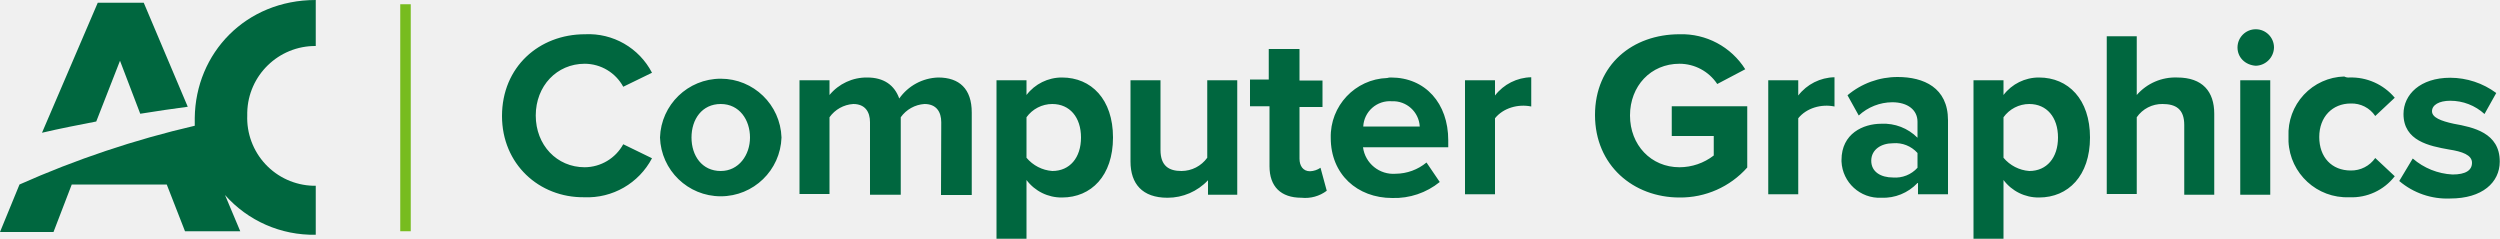
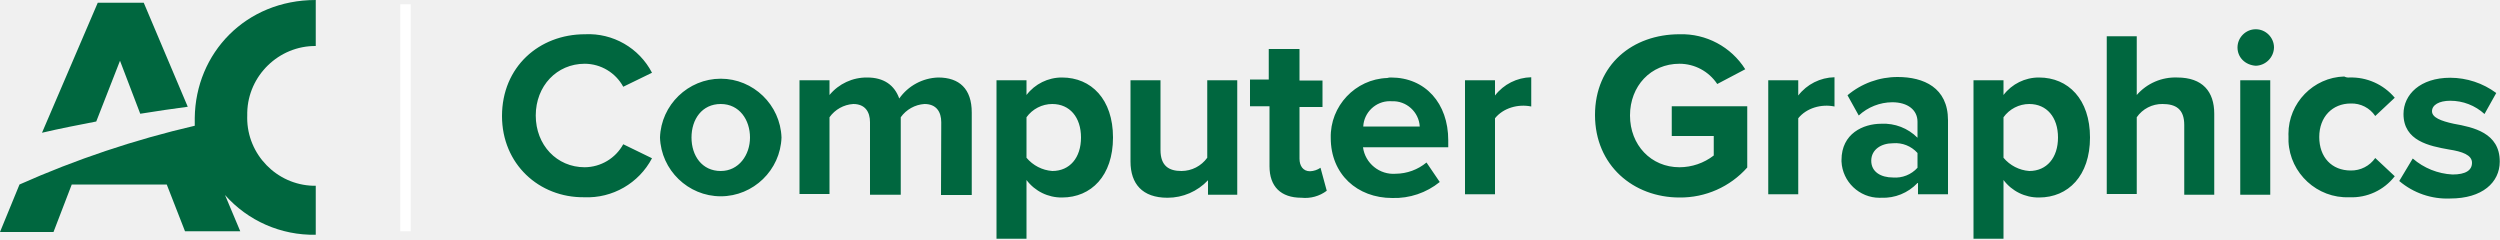
- <svg xmlns="http://www.w3.org/2000/svg" id="Layer_1" width="1000" height="95.5" viewBox="0 0 1000 95.5">
-   <defs>
-     <style>.cls-1{fill:#00673f}.cls-2{fill:#77bc1f}</style>
-   </defs>
-   <path d="M98.9 46.1a27.15 27.15 0 0 0 26.3 28.2h1.1v19.6A47.174 47.174 0 0 1 90 78l6.1 14.5H74l-7.3-18.7h-38l-7.3 19H0l7.8-19a387.604 387.604 0 0 1 70.1-23.5v-3.1C78.2 21.2 98.3 0 126.3 0v18.4A27.212 27.212 0 0 0 98.9 45zm-23.8-3.4c-5.9.8-12.3 1.7-19 2.8L48 24.3l-9.5 24.3C31.3 50 24 51.4 16.8 53.1l22.3-52h18.4z" class="cls-1" />
-   <path d="M160.1 92.5V1.7h4.2v90.8z" class="cls-2" />
-   <path d="M200.8 46.4c0-19.6 14.8-32.7 33.2-32.7a28.575 28.575 0 0 1 26.8 15.4l-11.5 5.6a17.602 17.602 0 0 0-15.4-9.2c-11.2 0-19.6 8.9-19.6 20.7s8.4 20.7 19.6 20.7a17.721 17.721 0 0 0 15.4-9.2l11.5 5.6a29.191 29.191 0 0 1-27.1 15.6c-18.1.2-32.9-13.3-32.9-32.5zM264 55a24.313 24.313 0 0 1 48.6 0 24.313 24.313 0 0 1-48.6 0zm36 0c0-7-4.2-13.4-11.7-13.4s-11.7 6.1-11.7 13.4 4.2 13.4 11.7 13.4c7.2 0 11.7-6.4 11.7-13.4zm76.5-6.1c0-4.2-2-7.3-6.7-7.3a12.664 12.664 0 0 0-9.5 5.3v31H348v-29c0-4.2-2-7.3-6.7-7.3a12.664 12.664 0 0 0-9.5 5.3v30.7h-12V32.1h12V38a19.23 19.23 0 0 1 15.1-7c6.7 0 10.9 3.1 12.8 8.4a19.774 19.774 0 0 1 15.6-8.4c8.4 0 13.4 4.5 13.4 14v33h-12.3l.1-29.1zm22.1 46.6V32.1h12V38a17.759 17.759 0 0 1 14.2-7c11.7 0 20.4 8.7 20.4 24s-8.7 24-20.4 24a17.48 17.48 0 0 1-14.2-7v23.5zm22.3-53.9a12.745 12.745 0 0 0-10.3 5.3v16.2a14.875 14.875 0 0 0 10.3 5.3c7 0 11.5-5.3 11.5-13.4s-4.5-13.4-11.5-13.4zm62.3 30.5a22.17 22.17 0 0 1-16.2 7c-10.1 0-14.8-5.6-14.8-14.5V32.1h12V60c0 6.4 3.4 8.4 8.4 8.4a12.745 12.745 0 0 0 10.3-5.3v-31h12v45.8h-11.7v-5.8zm24.6-5.6v-24H500V31.8h7.5V19.6h12.3v12.6h9.2v10.6h-9.2v20.7c0 2.8 1.4 5 4.2 5a7.812 7.812 0 0 0 4.2-1.4l2.5 9.2a14.314 14.314 0 0 1-10.1 2.8c-8.3 0-12.8-4.5-12.8-12.6zM556.4 31c13.7 0 22.9 10.3 22.9 25.1v2.8h-34.1a12.24 12.24 0 0 0 13.1 10.6 19.576 19.576 0 0 0 12.3-4.5l5.3 7.8a28.772 28.772 0 0 1-19 6.4c-14 0-24.6-9.5-24.6-24a23.402 23.402 0 0 1 22.6-24 4.42 4.42 0 0 1 1.5-.2zm-11.1 19.6h22.6a10.709 10.709 0 0 0-11.2-10.1 10.643 10.643 0 0 0-11.4 10.1zM586 32.1h12v6.1a18.78 18.78 0 0 1 14.5-7.3v11.7c-5.3-1.1-11.2.6-14.5 4.7v30.4h-12zm85.8-18.4a30.003 30.003 0 0 1 26.3 14l-11.2 5.9a18.156 18.156 0 0 0-15.1-8.1c-11.5 0-19.8 8.9-19.8 20.7s8.4 20.7 19.8 20.7a22.488 22.488 0 0 0 13.7-4.7v-7.8h-16.8V42.5h30.2V67a35.698 35.698 0 0 1-27.1 12C653.4 79 638 66.2 638 46s15.1-32.3 33.8-32.3zm35.5 18.4h12v6.1a18.78 18.78 0 0 1 14.5-7.3v11.7c-5.3-1.1-11.2.6-14.5 4.7v30.4h-12zM767 73.2a18.797 18.797 0 0 1-14.5 5.9 15.214 15.214 0 0 1-15.9-14.5V64c0-10.6 8.7-14.5 15.9-14.5a19.039 19.039 0 0 1 14.5 5.6v-6.4c0-4.7-3.9-7.8-10.1-7.8a19.986 19.986 0 0 0-13.4 5.3l-4.5-8.1a31.037 31.037 0 0 1 20.1-7.3c10.3 0 20.1 4.2 20.1 17.3v29.6h-12v-4.5zm0-12a11.78 11.78 0 0 0-9.8-3.9c-4.7 0-8.7 2.5-8.7 7s3.9 6.7 8.7 6.7a11.897 11.897 0 0 0 9.8-3.9zm22.4 34.3V32.1h12V38a17.759 17.759 0 0 1 14.2-7c11.7 0 20.4 8.7 20.4 24s-8.7 24-20.4 24a17.48 17.48 0 0 1-14.2-7v23.5zm22.3-53.9a12.745 12.745 0 0 0-10.3 5.3v16.2a14.875 14.875 0 0 0 10.3 5.3c7 0 11.5-5.3 11.5-13.4s-4.5-13.4-11.5-13.4zm62 8.4c0-6.4-3.4-8.4-8.7-8.4a12.338 12.338 0 0 0-10.3 5.3v30.7h-12V14.5h12V38a20.428 20.428 0 0 1 16.2-7c10.1 0 14.8 5.6 14.8 14.5v32.4h-12V50zM895 19a7.3 7.3 0 1 1 14.6 0 7.476 7.476 0 0 1-7.3 7.3C898 26 895 22.9 895 19zm1.1 13.1h12v45.8h-12zm43.6-1.1a22.72 22.72 0 0 1 18.2 8.1l-7.8 7.3a11.327 11.327 0 0 0-9.8-5c-7.3 0-12.6 5.3-12.6 13.4s5 13.4 12.6 13.4a11.69 11.69 0 0 0 9.8-5l7.8 7.3a21.734 21.734 0 0 1-18.2 8.4 23.407 23.407 0 0 1-24.3-22.3v-2a22.96 22.96 0 0 1 22.3-24 3.606 3.606 0 0 0 2 .4zm25.4 32.4a26.317 26.317 0 0 0 15.9 6.4c5.3 0 7.8-1.7 7.8-4.7 0-3.1-3.9-4.5-9.2-5.3-7.8-1.4-18.2-3.4-18.2-14.2 0-7.8 6.7-14.5 18.7-14.5a31.014 31.014 0 0 1 18.4 6.1l-4.7 8.4a20.255 20.255 0 0 0-13.7-5.3c-4.5 0-7.3 1.7-7.3 4.2s3.6 3.9 8.7 5c7.8 1.4 18.4 3.6 18.4 15.1 0 8.4-7 14.8-19.8 14.8a29.519 29.519 0 0 1-20.4-7z" class="cls-1" />
+ <svg xmlns="http://www.w3.org/2000/svg" fill-rule="evenodd" stroke-linejoin="round" stroke-miterlimit="1.41" clip-rule="evenodd" viewBox="0 0 1000 96" width="1000" height="96">
+   <path fill="#00673f" fill-rule="nonzero" d="M98.9 46.1c-.014.354-.021.708-.021 1.063 0 14.581 11.747 26.692 26.321 27.137h1.1v19.6A47.198 47.198 0 0 1 90 78l6.1 14.5H74l-7.3-18.7h-38l-7.3 19H0l7.8-19a387.616 387.616 0 0 1 70.1-23.5v-3.1C78.2 21.2 98.3 0 126.3 0v18.4c-14.77-.106-27.068 11.833-27.4 26.6v1.1zm-23.8-3.4c-5.9.8-12.3 1.7-19 2.8L48 24.3l-9.5 24.3C31.3 50 24 51.4 16.8 53.1l22.3-52h18.4l17.6 41.6z" />
+   <path fill="#fff" fill-rule="nonzero" d="M160.1 1.7h4.2v90.8h-4.2z" />
+   <path fill="#00673f" fill-rule="nonzero" d="M200.8 46.4c0-19.6 14.8-32.7 33.2-32.7 11.158-.557 21.663 5.479 26.8 15.4l-11.5 5.6a17.624 17.624 0 0 0-15.4-9.2c-11.2 0-19.6 8.9-19.6 20.7 0 11.8 8.4 20.7 19.6 20.7a17.74 17.74 0 0 0 15.4-9.2l11.5 5.6c-5.243 9.991-15.828 16.084-27.1 15.6-18.1.2-32.9-13.3-32.9-32.5zM264 55c.426-13.031 11.262-23.518 24.3-23.518S312.174 41.969 312.6 55c-.426 13.031-11.262 23.518-24.3 23.518S264.426 68.031 264 55zm36 0c0-7-4.2-13.4-11.7-13.4-7.5 0-11.7 6.1-11.7 13.4 0 7.3 4.2 13.4 11.7 13.4 7.2 0 11.7-6.4 11.7-13.4zm76.5-6.1c0-4.2-2-7.3-6.7-7.3a12.672 12.672 0 0 0-9.5 5.3v31H348v-29c0-4.2-2-7.3-6.7-7.3a12.672 12.672 0 0 0-9.5 5.3v30.7h-12V32.1h12V38a19.24 19.24 0 0 1 15.1-7c6.7 0 10.9 3.1 12.8 8.4a19.788 19.788 0 0 1 15.6-8.4c8.4 0 13.4 4.5 13.4 14v33h-12.3l.1-29.1zm22.1 46.6V32.1h12V38a17.772 17.772 0 0 1 14.2-7c11.7 0 20.4 8.7 20.4 24s-8.7 24-20.4 24a17.492 17.492 0 0 1-14.2-7v23.5h-12zm22.3-53.9a12.754 12.754 0 0 0-10.3 5.3v16.2a14.877 14.877 0 0 0 10.3 5.3c7 0 11.5-5.3 11.5-13.4 0-8.1-4.5-13.4-11.5-13.4zm62.3 30.5a22.179 22.179 0 0 1-16.2 7c-10.1 0-14.8-5.6-14.8-14.5V32.1h12V60c0 6.4 3.4 8.4 8.4 8.4a12.754 12.754 0 0 0 10.3-5.3v-31h12v45.8h-11.7v-5.8zm24.6-5.6v-24H500V31.8h7.5V19.6h12.3v12.6h9.2v10.6h-9.2v20.7c0 2.8 1.4 5 4.2 5a7.812 7.812 0 0 0 4.2-1.4l2.5 9.2a14.32 14.32 0 0 1-10.1 2.8c-8.3 0-12.8-4.5-12.8-12.6zM556.4 31c13.7 0 22.9 10.3 22.9 25.1v2.8h-34.1c.847 6.418 6.647 11.111 13.1 10.6a19.58 19.58 0 0 0 12.3-4.5l5.3 7.8a28.778 28.778 0 0 1-19 6.4c-14 0-24.6-9.5-24.6-24-.334-12.765 9.838-23.567 22.6-24 .485-.152.992-.22 1.5-.2zm-11.1 19.6h22.6c-.326-5.832-5.366-10.377-11.2-10.1a10.399 10.399 0 0 0-.769-.028c-5.645 0-10.358 4.49-10.631 10.128zM586 32.1h12v6.1a18.79 18.79 0 0 1 14.5-7.3v11.7c-5.3-1.1-11.2.6-14.5 4.7v30.4h-12V32.1zm85.8-18.4a30.036 30.036 0 0 1 26.3 14l-11.2 5.9a18.172 18.172 0 0 0-15.1-8.1c-11.5 0-19.8 8.9-19.8 20.7 0 11.8 8.4 20.7 19.8 20.7a22.494 22.494 0 0 0 13.7-4.7v-7.8h-16.8V42.5h30.2V67a35.715 35.715 0 0 1-27.1 12C653.4 79 638 66.2 638 46s15.1-32.3 33.8-32.3zm35.5 18.4h12v6.1a18.79 18.79 0 0 1 14.5-7.3v11.7c-5.3-1.1-11.2.6-14.5 4.7v30.4h-12V32.1zM767 73.2a18.808 18.808 0 0 1-14.5 5.9c-.234.011-.468.016-.702.016-8.083 0-14.827-6.441-15.198-14.516V64c0-10.6 8.7-14.5 15.9-14.5a19.047 19.047 0 0 1 14.5 5.6v-6.4c0-4.7-3.9-7.8-10.1-7.8a19.994 19.994 0 0 0-13.4 5.3l-4.5-8.1a31.044 31.044 0 0 1 20.1-7.3c10.3 0 20.1 4.2 20.1 17.3v29.6h-12v-4.5h-.2zm0-12a11.788 11.788 0 0 0-9.8-3.9c-4.7 0-8.7 2.5-8.7 7s3.9 6.7 8.7 6.7a11.906 11.906 0 0 0 9.8-3.9v-5.9zm22.4 34.3V32.1h12V38a17.772 17.772 0 0 1 14.2-7c11.7 0 20.4 8.7 20.4 24s-8.7 24-20.4 24a17.492 17.492 0 0 1-14.2-7v23.5h-12zm22.3-53.9a12.754 12.754 0 0 0-10.3 5.3v16.2a14.877 14.877 0 0 0 10.3 5.3c7 0 11.5-5.3 11.5-13.4 0-8.1-4.5-13.4-11.5-13.4zm62 8.4c0-6.4-3.4-8.4-8.7-8.4a12.347 12.347 0 0 0-10.3 5.3v30.7h-12V14.5h12V38a20.439 20.439 0 0 1 16.2-7c10.1 0 14.8 5.6 14.8 14.5v32.4h-12V50zM895 19c0-4.005 3.295-7.3 7.3-7.3s7.3 3.295 7.3 7.3c-.092 3.969-3.331 7.208-7.3 7.3-4.3-.3-7.3-3.4-7.3-7.3zm1.1 13.1h12v45.8h-12V32.1zm43.6-1.1a22.734 22.734 0 0 1 18.2 8.1l-7.8 7.3a11.338 11.338 0 0 0-9.8-5c-7.3 0-12.6 5.3-12.6 13.4 0 8.1 5 13.4 12.6 13.4a11.698 11.698 0 0 0 9.8-5l7.8 7.3a21.75 21.75 0 0 1-18.2 8.4c-12.766.501-23.706-9.538-24.3-22.3v-2a22.913 22.913 0 0 1-.024-1.049c0-12.355 9.973-22.609 22.324-22.951a3.605 3.605 0 0 0 2 .4zm25.4 32.4a26.318 26.318 0 0 0 15.9 6.4c5.3 0 7.8-1.7 7.8-4.7 0-3.1-3.9-4.5-9.2-5.3-7.8-1.4-18.2-3.4-18.2-14.2 0-7.8 6.7-14.5 18.7-14.5a31.022 31.022 0 0 1 18.4 6.1l-4.7 8.4a20.258 20.258 0 0 0-13.7-5.3c-4.5 0-7.3 1.7-7.3 4.2s3.6 3.9 8.7 5c7.8 1.4 18.4 3.6 18.4 15.1 0 8.4-7 14.8-19.8 14.8a29.53 29.53 0 0 1-20.4-7l5.4-9z" />
</svg>
